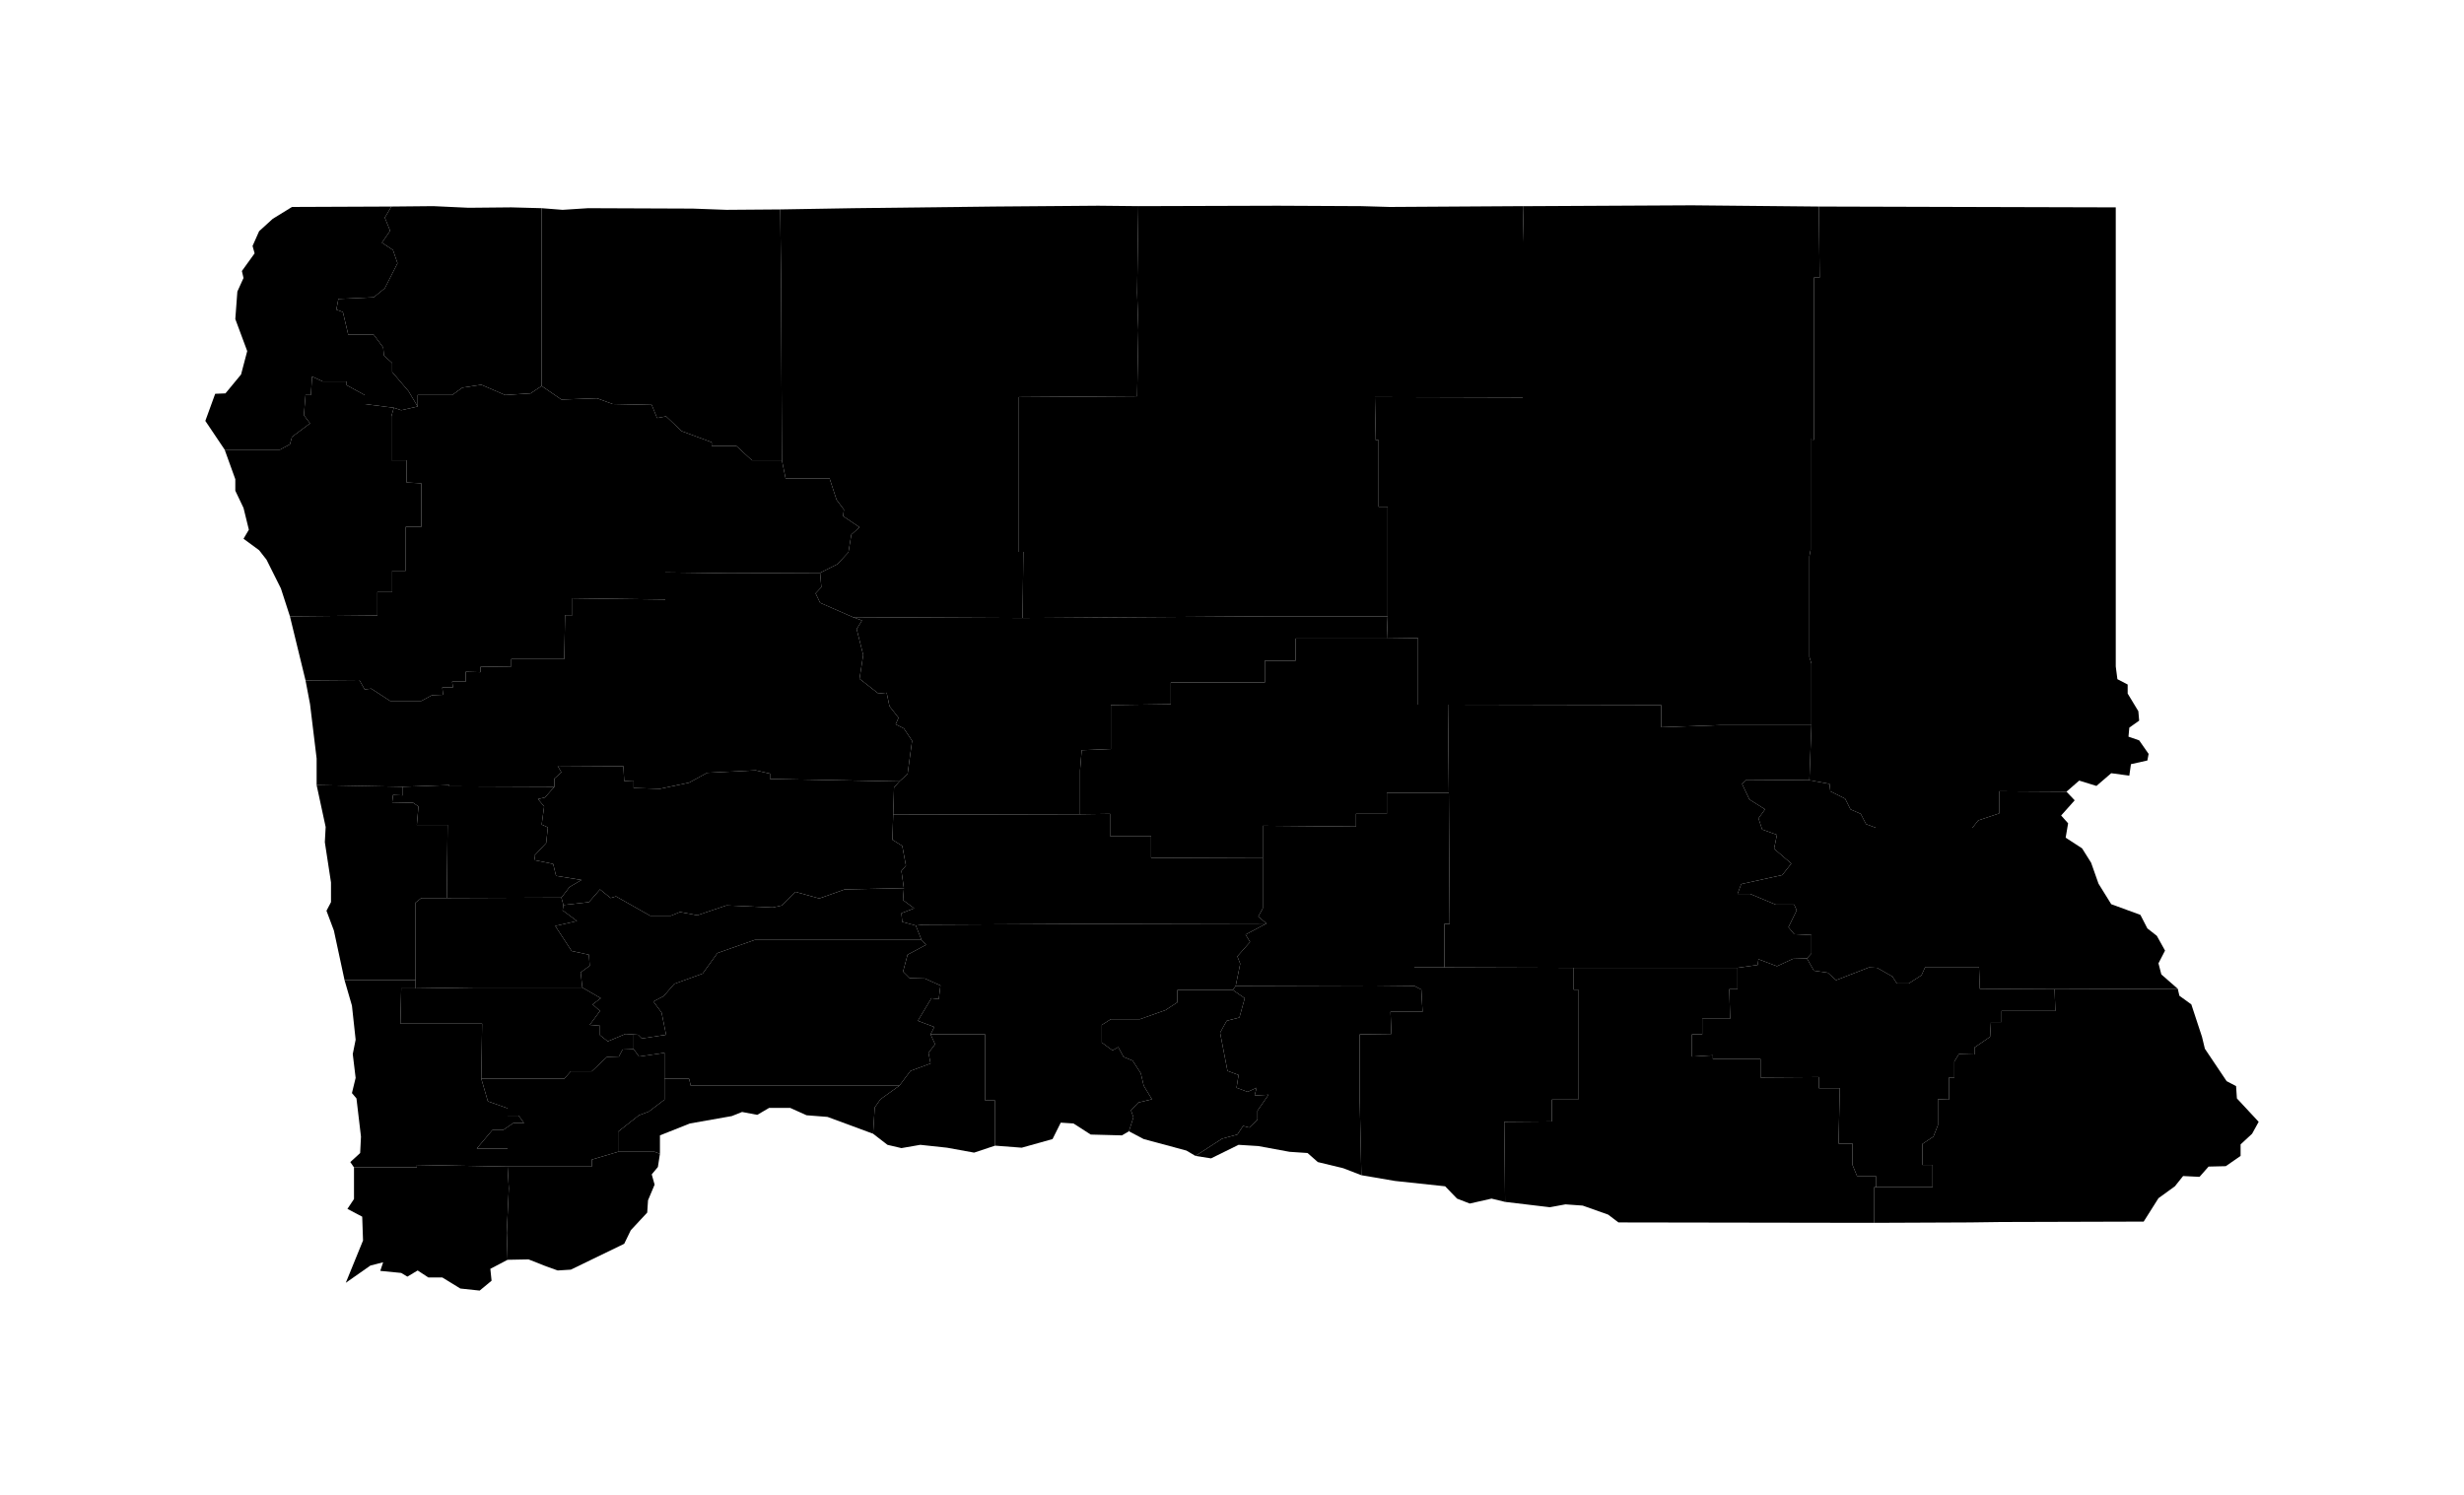
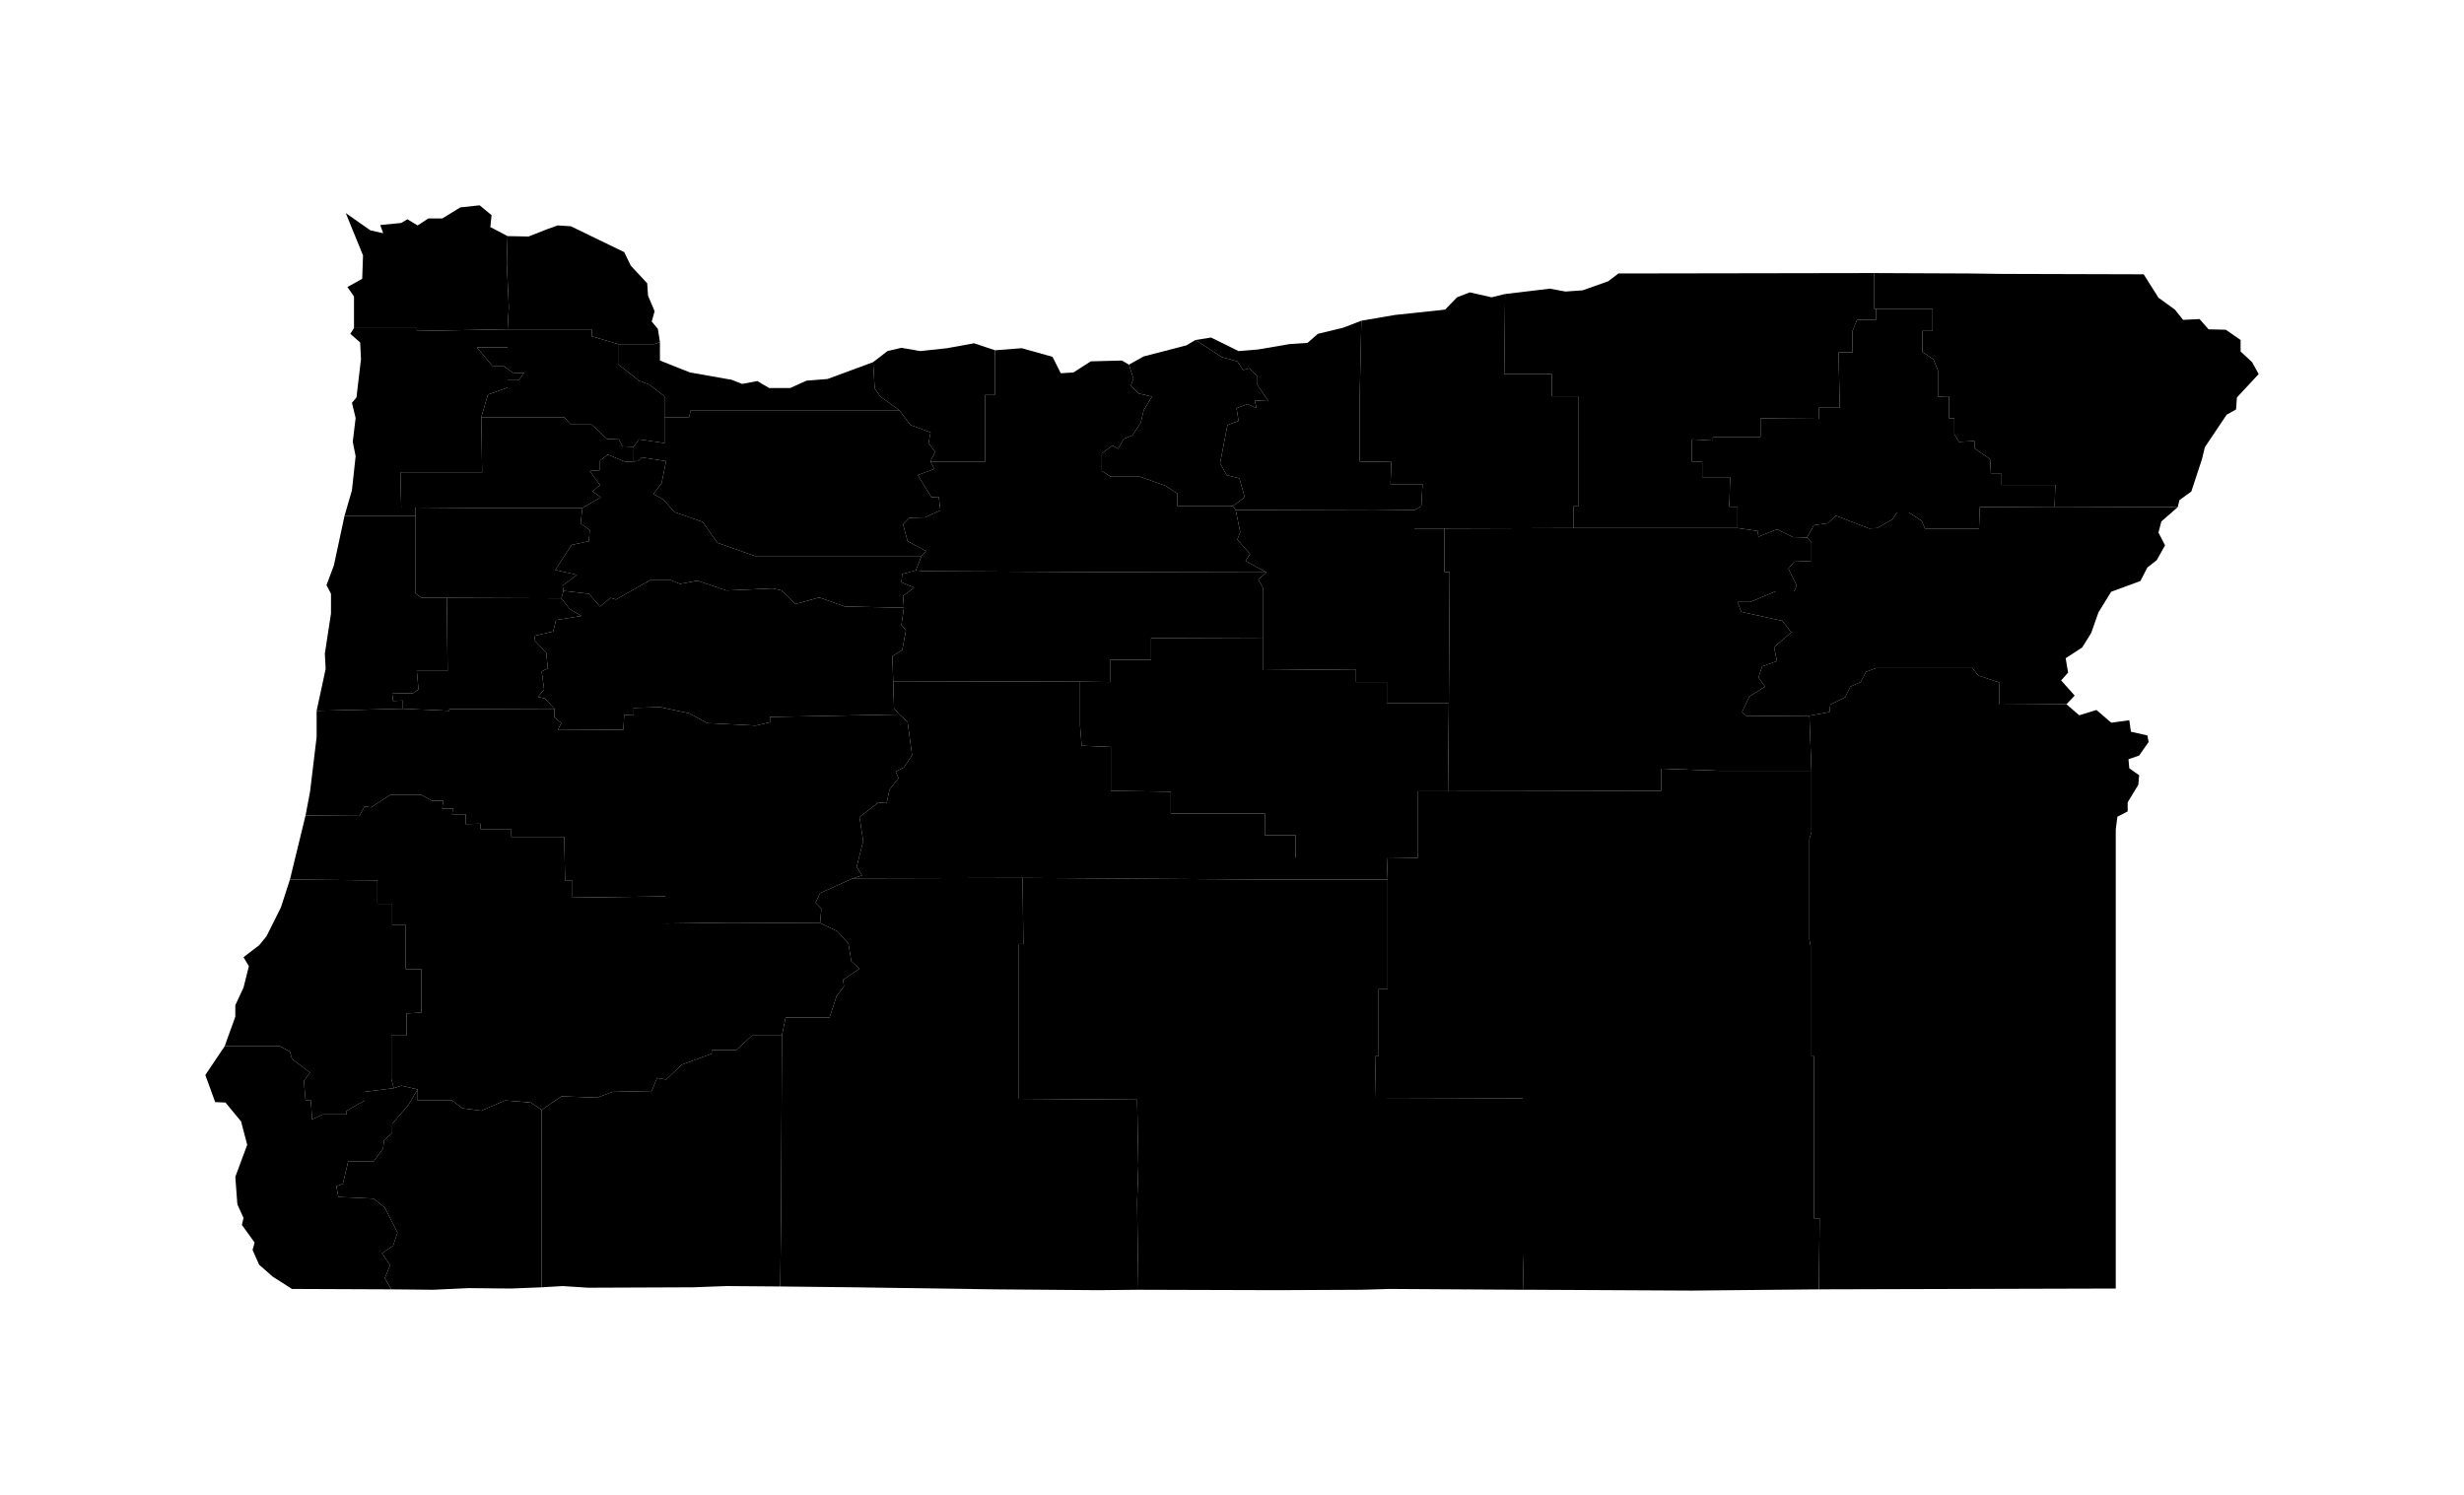
<svg xmlns="http://www.w3.org/2000/svg" viewBox="0 0 600 364" id="wtc-state-map-OR" role="img" aria-label="or county map">
  <g class="wtc-counties">
-     <path class="wtc-county" id="wtc-county-baker" data-county="Baker" d="M440.0,233.4L441.1,232.2L441.1,227.7L436.9,227.5L435.5,225.8L437.5,221.7L436.9,220.3L432.4,220.3L426.2,217.7L423.1,217.7L424.0,215.3L434.0,213.1L436.2,210.3L432.0,206.7L432.7,203.3L429.1,202.0L428.2,199.3L429.8,197.1L426.0,194.7L424.2,190.9L425.3,189.9L440.6,190.0L445.5,190.9L445.7,192.7L449.3,194.5L450.6,197.1L453.1,198.2L454.4,200.7L456.8,201.6L480.3,201.6L481.7,199.8L486.8,198.1L486.8,192.7L503.2,192.8L505.2,194.9L501.9,198.6L503.6,200.5L503.0,204.0L507.0,206.6L509.2,210.1L511.0,215.2L514.1,220.2L521.2,222.8L522.9,226.1L525.2,227.9L527.2,231.5L525.6,234.6L526.3,237.3L530.3,240.8L500.3,240.9L482.1,240.8L481.9,235.5L468.8,235.5L467.9,237.5L464.8,239.5L461.9,239.5L460.8,237.8L457.1,235.7L455.1,235.6L447.1,238.7L445.1,236.9L441.7,236.4L440.0,233.4Z" />
-     <path class="wtc-county" id="wtc-county-benton" data-county="Benton" d="M108.8,218.7L109.0,200.9L101.5,200.9L101.9,196.4L100.6,195.5L95.5,195.4L95.7,193.6L98.1,193.7L98.1,191.6L109.4,191.2L109.4,191.5L135.0,191.6L132.7,194.2L131.0,194.6L132.5,196.4L131.9,200.8L133.4,201.5L133.0,205.3L130.1,208.4L130.3,209.5L134.7,210.4L135.4,213.3L141.6,214.3L138.7,216.0L136.7,218.6L108.8,218.7Z" />
-     <path class="wtc-county" id="wtc-county-clackamas" data-county="Clackamas" d="M154.3,255.5L154.3,252.0L155.4,252.0L156.3,252.9L162.2,252.0L161.1,246.6L159.1,243.9L161.6,242.6L164.2,239.6L171.1,237.1L174.7,232.1L183.8,228.9L224.4,228.9L225.5,230.1L221.0,232.5L219.9,236.6L221.5,238.2L225.2,238.3L229.0,240.0L228.6,243.3L226.8,243.1L223.5,248.6L227.5,250.1L226.6,251.9L227.7,254.3L226.1,256.4L226.6,259.0L221.7,260.8L219.0,264.4L168.2,264.4L167.8,262.7L161.8,262.7L161.8,256.4L155.6,257.3L154.3,255.5Z" />
-     <path class="wtc-county" id="wtc-county-clatsop" data-county="Clatsop" d="M112.1,313.8L107.7,311.1L104.3,311.1L101.7,309.4L99.2,310.9L97.7,310.0L92.6,309.5L93.3,307.4L90.2,308.2L84.2,312.4L88.4,302.1L88.2,296.3L84.6,294.4L86.2,292.0L86.2,284.3L101.5,284.3L101.5,283.7L123.6,284.1L123.9,289.4L123.4,300.2L123.6,306.8L119.4,309.0L119.7,311.9L116.8,314.3L112.1,313.8Z" />
-     <path class="wtc-county" id="wtc-county-columbia" data-county="Columbia" d="M123.6,306.8L123.4,300.2L123.9,289.4L123.6,284.1L144.1,284.1L144.1,282.4L150.5,280.5L159.4,280.5L160.7,281.0L160.2,284.2L158.7,286.0L159.4,288.5L157.8,292.3L157.6,295.3L153.6,299.6L152.0,302.9L139.0,309.2L135.8,309.4L133.0,308.4L128.7,306.7L123.6,306.8Z" />
-     <path class="wtc-county" id="wtc-county-coos" data-county="Coos" d="M70.6,150.1L68.4,143.3L64.9,136.3L63.1,134.0L59.3,131.2L60.6,129.0L59.3,123.7L57.3,119.5L57.3,116.7L54.7,109.5L68.2,109.5L70.6,108.2L71.1,106.4L75.5,103.1L74.0,101.1L74.4,96.2L75.7,96.2L76.0,91.7L78.6,92.9L84.4,92.9L84.4,93.8L88.8,96.2L88.8,98.4L95.9,99.3L95.3,101.4L95.3,112.1L99.0,112.1L99.0,117.5L102.6,117.7L102.6,128.3L98.8,128.3L98.8,139.0L95.5,139.0L95.5,144.2L91.9,144.2L91.9,149.9L70.6,150.1Z" />
-     <path class="wtc-county" id="wtc-county-crook" data-county="Crook" d="M263.0,198.3L263.0,187.6L263.4,182.7L270.5,182.4L270.5,171.7L285.1,171.5L285.1,166.2L308.0,166.2L308.0,160.9L315.5,160.9L315.5,155.5L337.7,155.5L345.3,155.4L345.3,171.6L352.6,171.6L352.8,193.1L337.7,193.1L337.7,198.2L330.2,198.2L330.2,201.3L307.5,201.1L307.5,209.0L280.3,208.9L280.3,203.6L270.3,203.6L270.3,198.2L263.0,198.3Z" />
-     <path class="wtc-county" id="wtc-county-curry" data-county="Curry" d="M54.7,109.5L50.0,102.5L52.4,95.9L54.9,95.8L58.7,91.2L60.2,85.5L57.3,77.7L57.8,71.0L59.3,67.7L58.9,66.0L62.0,61.7L61.5,59.9L63.1,56.3L66.4,53.3L71.1,50.4L95.3,50.3L93.7,53.0L95.0,56.2L93.0,59.1L95.7,60.9L96.8,64.1L93.7,70.2L91.0,72.4L82.4,72.8L81.9,75.4L83.5,76.0L84.8,81.5L91.0,81.5L93.3,84.6L93.5,86.6L95.5,88.4L95.5,90.6L99.5,95.3L101.7,99.0L97.7,99.9L95.9,99.3L88.8,98.4L88.8,96.2L84.4,93.8L84.4,92.9L78.6,92.9L76.0,91.7L75.7,96.2L74.4,96.2L74.0,101.1L75.5,103.1L71.1,106.4L70.6,108.2L68.2,109.5L54.7,109.5Z" />
-     <path class="wtc-county" id="wtc-county-deschutes" data-county="Deschutes" d="M219.0,190.3L221.0,188.5L222.1,180.4L220.1,177.4L218.1,176.4L218.8,174.8L216.6,172.0L215.9,168.7L213.9,168.9L209.3,165.3L210.2,159.5L208.6,153.2L209.9,151.1L207.7,150.3L249.0,150.5L308.2,150.1L337.9,150.1L337.7,155.5L315.5,155.5L315.5,160.9L308.0,160.9L308.0,166.2L285.1,166.2L285.1,171.5L270.5,171.7L270.5,182.4L263.4,182.7L263.0,187.6L263.0,198.3L217.5,198.4L217.7,191.8L219.0,190.3Z" />
-     <path class="wtc-county" id="wtc-county-douglas" data-county="Douglas" d="M74.4,165.7L70.6,150.1L91.9,149.9L91.9,144.2L95.5,144.2L95.5,139.0L98.8,139.0L98.8,128.3L102.6,128.3L102.6,117.7L99.0,117.5L99.0,112.1L95.3,112.1L95.3,101.4L95.9,99.3L97.7,99.9L101.7,99.0L101.7,96.2L110.1,96.2L112.6,94.4L117.2,93.7L123.0,96.2L129.2,95.8L131.9,94.0L136.7,97.3L145.4,97.0L149.2,98.4L158.7,98.6L160.0,101.8L162.2,101.4L166.0,105.0L173.3,107.7L173.3,108.6L179.3,108.6L183.1,112.1L190.4,112.1L191.3,116.5L202.0,116.5L203.7,121.7L205.5,124.1L205.3,125.7L209.3,128.4L207.3,130.2L206.6,134.5L203.9,137.4L199.7,139.5L177.6,139.6L162.0,139.4L162.0,146.0L139.4,145.7L139.4,149.8L137.6,149.8L137.4,160.5L124.5,160.5L124.5,162.3L117.0,162.4L117.0,163.7L113.4,163.6L113.4,166.0L110.1,166.0L110.3,167.4L107.7,167.4L107.9,169.2L105.2,169.3L102.6,170.7L95.0,170.7L90.4,167.7L88.8,167.9L87.5,165.6L74.4,165.7Z" />
-     <path class="wtc-county" id="wtc-county-gilliam" data-county="Gilliam" d="M291.1,281.5L297.6,277.3L301.3,276.3L302.7,274.2L304.2,274.6L306.2,272.7L306.2,270.5L308.9,266.6L305.5,266.8L306.0,264.9L303.8,265.9L301.1,264.9L301.6,261.8L298.9,260.8L297.1,251.5L298.7,248.6L301.8,247.8L303.1,243.1L300.2,241.1L300.9,240.1L334.6,240.0L344.4,240.1L346.1,241.0L346.4,246.4L338.6,246.4L338.8,251.8L331.1,251.9L331.1,267.9L331.5,286.2L327.1,284.5L320.9,283.0L318.4,280.8L314.0,280.5L306.4,279.1L301.6,278.8L294.9,282.1L291.1,281.5Z" />
-     <path class="wtc-county" id="wtc-county-grant" data-county="Grant" d="M351.7,235.6L351.7,225.0L353.0,225.0L352.8,193.1L352.6,171.6L404.5,171.7L404.5,177.1L418.7,176.6L441.1,176.6L440.6,190.0L425.3,189.9L424.2,190.9L426.0,194.7L429.8,197.1L428.2,199.3L429.1,202.0L432.7,203.3L432.0,206.7L436.2,210.3L434.0,213.1L424.0,215.3L423.1,217.7L426.2,217.7L432.4,220.3L436.9,220.3L437.5,221.7L435.5,225.8L436.9,227.5L441.1,227.7L441.1,232.2L440.0,233.4L436.6,233.5L432.7,235.3L428.2,233.6L428.0,235.0L423.1,235.7L383.2,235.7L351.7,235.6Z" />
-     <path class="wtc-county" id="wtc-county-harney" data-county="Harney" d="M337.9,150.1L337.9,123.4L335.7,123.4L335.7,107.2L335.0,107.2L334.8,96.7L370.8,96.8L370.8,59.0L371.0,50.2L373.2,50.2L412.0,50.0L442.9,50.3L443.1,67.6L441.7,67.6L441.7,107.1L440.9,107.0L440.9,133.9L440.6,135.5L440.6,160.0L441.1,161.6L441.1,176.6L418.7,176.6L404.5,177.1L404.5,171.7L352.6,171.6L345.3,171.6L345.3,155.4L337.7,155.5L337.9,150.1Z" />
-     <path class="wtc-county" id="wtc-county-hood-river" data-county="Hood River" d="M212.6,276.1L213.0,269.7L214.4,267.7L219.0,264.4L221.7,260.8L226.6,259.0L226.1,256.4L227.7,254.3L226.6,251.9L239.9,251.9L239.9,268.0L242.3,268.0L242.3,279.0L237.2,280.7L230.6,279.5L224.1,278.8L219.5,279.6L216.1,278.8L212.6,276.1Z" />
-     <path class="wtc-county" id="wtc-county-jackson" data-county="Jackson" d="M131.9,50.7L137.0,51.1L143.2,50.7L168.7,50.8L176.9,51.1L190.0,51.0L190.2,68.4L190.4,112.1L183.1,112.1L179.3,108.6L173.3,108.6L173.3,107.7L166.0,105.0L162.2,101.4L160.0,101.8L158.7,98.6L149.2,98.4L145.4,97.0L136.7,97.3L131.9,94.0L131.9,50.7Z" />
-     <path class="wtc-county" id="wtc-county-jefferson" data-county="Jefferson" d="M220.1,216.3L219.5,212.1L220.6,210.8L219.7,206.0L217.3,204.5L217.5,198.4L263.0,198.3L270.3,198.2L270.3,203.6L280.3,203.6L280.3,208.9L307.5,209.0L307.5,221.2L306.4,223.2L308.4,224.9L264.1,225.0L224.8,225.2L223.0,225.4L219.7,224.5L219.5,222.4L222.6,221.2L219.9,219.2L220.1,216.3Z" />
-     <path class="wtc-county" id="wtc-county-josephine" data-county="Josephine" d="M101.7,99.0L99.5,95.3L95.5,90.6L95.5,88.4L93.5,86.6L93.3,84.6L91.0,81.5L84.8,81.5L83.5,76.0L81.9,75.4L82.4,72.8L91.0,72.4L93.7,70.2L96.8,64.1L95.7,60.9L93.0,59.1L95.0,56.2L93.7,53.0L95.3,50.3L105.5,50.2L114.1,50.6L124.5,50.5L131.9,50.7L131.9,94.0L129.2,95.8L123.0,96.2L117.2,93.7L112.6,94.4L110.1,96.2L101.7,96.2L101.7,99.0Z" />
-     <path class="wtc-county" id="wtc-county-klamath" data-county="Klamath" d="M190.4,112.1L190.2,68.4L190.0,51.0L207.9,50.7L242.1,50.3L267.4,50.1L277.2,50.2L276.9,71.3L277.2,80.4L276.9,96.5L248.1,96.7L248.1,134.4L249.2,134.4L249.0,150.5L207.7,150.3L199.7,146.8L198.6,144.5L200.0,143.0L199.7,139.5L203.9,137.4L206.6,134.5L207.3,130.2L209.3,128.4L205.3,125.7L205.5,124.1L203.7,121.7L202.0,116.5L191.3,116.5L190.4,112.1Z" />
-     <path class="wtc-county" id="wtc-county-lake" data-county="Lake" d="M249.0,150.5L249.2,134.4L248.1,134.4L248.1,96.7L276.9,96.5L277.2,80.4L276.9,71.3L277.2,50.2L311.1,50.1L331.5,50.2L338.4,50.4L371.0,50.2L370.8,59.0L370.8,96.8L334.8,96.7L335.0,107.2L335.7,107.2L335.7,123.4L337.9,123.4L337.9,150.1L308.2,150.1L249.0,150.5Z" />
-     <path class="wtc-county" id="wtc-county-lane" data-county="Lane" d="M77.1,191.2L77.1,184.7L75.5,171.5L74.4,165.7L87.5,165.6L88.8,167.9L90.4,167.7L95.0,170.7L102.6,170.7L105.2,169.3L107.9,169.2L107.7,167.4L110.3,167.4L110.1,166.0L113.4,166.0L113.4,163.6L117.0,163.7L117.0,162.4L124.5,162.3L124.5,160.5L137.4,160.5L137.6,149.8L139.4,149.8L139.4,145.7L162.0,146.0L162.0,139.4L177.6,139.6L199.7,139.5L200.0,143.0L198.6,144.5L199.7,146.8L207.7,150.3L209.9,151.1L208.6,153.2L210.2,159.5L209.3,165.3L213.9,168.9L215.9,168.7L216.6,172.0L218.8,174.8L218.1,176.4L220.1,177.4L222.1,180.4L221.0,188.5L219.0,190.3L187.5,189.7L187.5,188.4L184.0,187.6L172.2,188.2L167.8,190.6L160.7,192.1L154.3,191.9L154.3,190.1L152.0,190.2L151.8,186.6L135.8,186.5L136.7,188.1L135.0,189.6L135.0,191.6L109.4,191.5L109.4,191.2L98.1,191.6L77.1,191.2Z" />
-     <path class="wtc-county" id="wtc-county-lincoln" data-county="Lincoln" d="M83.9,238.7L81.3,226.6L79.5,221.8L80.6,219.7L80.6,214.9L79.1,205.1L79.3,201.4L77.1,191.2L98.1,191.6L98.1,193.7L95.7,193.6L95.5,195.4L100.6,195.5L101.9,196.4L101.5,200.9L109.0,200.9L108.8,218.7L102.6,218.7L101.2,219.8L101.2,238.7L83.9,238.7Z" />
-     <path class="wtc-county" id="wtc-county-linn" data-county="Linn" d="M136.7,218.6L138.7,216.0L141.6,214.3L135.4,213.3L134.7,210.4L130.3,209.5L130.1,208.4L133.0,205.3L133.4,201.5L131.9,200.8L132.5,196.4L131.0,194.6L132.7,194.2L135.0,191.6L135.0,189.6L136.7,188.1L135.8,186.5L151.8,186.6L152.0,190.2L154.3,190.1L154.3,191.9L160.7,192.1L167.8,190.6L172.2,188.2L184.0,187.6L187.5,188.4L187.5,189.7L219.0,190.3L217.7,191.8L217.5,198.4L217.3,204.5L219.7,206.0L220.6,210.8L219.5,212.1L220.1,216.3L205.7,216.6L199.5,218.8L193.7,217.2L190.4,220.5L188.2,221.0L176.9,220.5L169.8,222.9L165.6,222.1L163.4,223.0L158.3,223.0L150.0,218.3L148.7,218.7L146.1,216.6L143.4,219.7L137.2,220.4L136.7,218.6Z" />
-     <path class="wtc-county" id="wtc-county-malheur" data-county="Malheur" d="M440.6,190.0L441.1,176.6L441.1,161.6L440.6,160.0L440.6,135.5L440.9,133.9L440.9,107.0L441.7,107.1L441.7,67.6L443.1,67.6L442.9,50.3L478.3,50.4L515.2,50.5L515.2,154.4L515.2,162.3L515.6,165.4L518.1,166.7L518.1,168.9L520.7,173.2L520.9,175.5L518.5,177.2L518.3,179.4L520.9,180.3L523.2,183.6L522.9,185.2L518.9,186.1L518.5,188.9L514.1,188.3L510.5,191.4L506.3,190.1L503.2,192.8L486.8,192.7L486.8,198.1L481.7,199.8L480.3,201.6L456.8,201.6L454.4,200.7L453.1,198.2L450.6,197.1L449.3,194.5L445.7,192.7L445.5,190.9L440.6,190.0Z" />
-     <path class="wtc-county" id="wtc-county-marion" data-county="Marion" d="M141.8,240.5L141.4,236.8L143.6,235.2L143.4,232.5L139.2,231.6L135.2,225.5L140.5,224.3L137.0,221.7L137.2,220.4L143.4,219.7L146.1,216.6L148.7,218.7L150.0,218.3L158.3,223.0L163.4,223.0L165.6,222.1L169.8,222.9L176.9,220.5L188.2,221.0L190.4,220.5L193.7,217.2L199.5,218.8L205.7,216.6L220.1,216.3L219.9,219.2L222.6,221.2L219.5,222.4L219.7,224.5L223.0,225.4L224.4,228.9L183.8,228.9L174.7,232.1L171.1,237.1L164.2,239.6L161.6,242.6L159.1,243.9L161.1,246.6L162.2,252.0L156.3,252.9L155.4,252.0L152.3,251.8L148.0,253.6L146.1,252.1L146.1,249.8L143.6,249.6L146.1,246.2L144.3,244.6L146.3,243.1L141.8,240.5Z" />
-     <path class="wtc-county" id="wtc-county-morrow" data-county="Morrow" d="M331.5,286.2L331.1,267.9L331.1,251.9L338.8,251.8L338.6,246.4L346.4,246.4L346.1,241.0L344.4,240.1L344.4,235.6L351.7,235.6L383.2,235.7L383.2,241.0L384.3,241.0L384.3,267.8L377.9,267.8L377.9,273.1L366.3,273.2L366.5,292.7L363.2,291.9L357.9,293.1L354.8,291.9L351.9,288.9L339.7,287.6L331.5,286.2Z" />
-     <path class="wtc-county" id="wtc-county-multnomah" data-county="Multnomah" d="M150.5,280.5L150.5,275.6L155.6,271.6L158.0,270.7L161.8,267.8L161.8,262.7L167.8,262.7L168.2,264.4L219.0,264.4L214.4,267.7L213.0,269.7L212.6,276.1L201.5,272.0L196.4,271.6L192.4,269.8L187.3,269.8L184.4,271.5L180.7,270.8L178.2,271.8L168.0,273.6L160.7,276.5L160.7,281.0L159.4,280.5L150.5,280.5Z" />
-     <path class="wtc-county" id="wtc-county-polk" data-county="Polk" d="M101.2,238.7L101.2,219.8L102.6,218.7L108.8,218.7L136.7,218.6L137.2,220.4L137.0,221.7L140.5,224.3L135.2,225.5L139.2,231.6L143.4,232.5L143.6,235.2L141.4,236.8L141.8,240.5L115.4,240.5L101.2,240.7L101.2,238.7Z" />
-     <path class="wtc-county" id="wtc-county-sherman" data-county="Sherman" d="M274.9,275.5L276.0,272.1L275.4,270.4L277.2,268.5L280.5,267.7L278.5,264.4L277.8,261.4L275.8,258.3L273.6,257.4L272.3,255.0L270.9,255.8L268.3,253.9L268.3,249.6L270.5,248.2L277.6,248.2L283.8,246.0L286.7,244.1L286.7,241.1L300.2,241.1L303.1,243.1L301.8,247.8L298.7,248.6L297.1,251.5L298.9,260.8L301.6,261.8L301.1,264.9L303.8,265.9L306.0,264.9L305.5,266.8L308.9,266.6L306.2,270.5L306.2,272.7L304.2,274.6L302.7,274.2L301.3,276.3L297.6,277.3L291.1,281.5L288.9,280.2L278.5,277.4L274.9,275.5Z" />
-     <path class="wtc-county" id="wtc-county-tillamook" data-county="Tillamook" d="M86.2,284.3L85.3,283.0L87.7,280.8L87.9,276.8L86.8,267.5L85.7,266.2L86.6,262.5L85.9,256.7L86.6,253.2L85.7,244.9L83.9,238.7L101.2,238.7L101.2,240.7L97.7,240.7L97.5,249.3L117.4,249.3L117.2,262.7L118.8,268.2L123.6,269.9L123.6,271.7L126.3,271.7L127.6,273.5L125.0,273.5L122.5,275.2L119.9,275.2L116.1,279.7L123.6,279.7L123.6,284.1L101.5,283.7L101.5,284.3L86.2,284.3Z" />
-     <path class="wtc-county" id="wtc-county-umatilla" data-county="Umatilla" d="M366.5,292.7L366.3,273.2L377.9,273.1L377.9,267.8L384.3,267.8L384.3,241.0L383.2,241.0L383.2,235.7L423.1,235.7L423.1,240.9L421.1,240.9L421.3,248.1L414.5,248.1L414.5,251.9L412.0,251.9L412.0,257.3L417.1,257.0L417.1,257.9L428.7,257.9L428.7,262.4L442.9,262.3L442.9,265.0L448.0,265.0L447.7,278.5L451.1,278.5L451.1,283.7L452.2,286.4L456.8,286.4L456.8,289.1L456.4,289.1L456.4,297.8L455.3,297.8L394.1,297.7L391.6,295.8L385.4,293.6L381.2,293.3L377.4,294.0L366.5,292.7Z" />
-     <path class="wtc-county" id="wtc-county-union" data-county="Union" d="M456.8,289.1L456.8,286.4L452.2,286.4L451.1,283.7L451.1,278.5L447.7,278.5L448.0,265.0L442.9,265.0L442.9,262.3L428.7,262.4L428.7,257.9L417.1,257.9L417.1,257.0L412.0,257.3L412.0,251.9L414.5,251.9L414.5,248.1L421.3,248.1L421.1,240.9L423.1,240.9L423.1,235.7L428.0,235.0L428.2,233.6L432.7,235.3L436.6,233.5L440.0,233.4L441.7,236.4L445.1,236.9L447.1,238.7L455.1,235.6L457.1,235.7L460.8,237.8L461.9,239.5L464.8,239.5L467.9,237.5L468.8,235.5L481.9,235.5L482.1,240.8L500.3,240.9L500.5,246.2L487.4,246.2L487.4,248.9L484.8,248.9L484.6,252.5L480.8,255.1L480.8,256.8L477.0,256.7L475.9,258.5L475.9,262.4L474.6,262.4L474.6,267.8L471.9,267.7L471.9,274.0L470.8,276.8L468.1,278.6L468.1,283.7L470.6,283.7L470.6,289.1L456.8,289.1Z" />
-     <path class="wtc-county" id="wtc-county-wallowa" data-county="Wallowa" d="M456.4,297.8L456.4,289.1L456.8,289.1L470.6,289.1L470.6,283.7L468.1,283.7L468.1,278.6L470.8,276.8L471.9,274.0L471.9,267.7L474.6,267.8L474.6,262.4L475.9,262.4L475.9,258.5L477.0,256.7L480.8,256.8L480.8,255.1L484.6,252.5L484.8,248.9L487.4,248.9L487.4,246.2L500.5,246.2L500.3,240.9L530.3,240.8L530.7,242.5L533.6,244.6L536.2,252.5L536.9,255.4L542.2,263.3L544.5,264.5L544.7,267.5L550.0,273.2L548.4,276.1L545.6,278.7L545.6,281.5L542.0,284.0L537.8,284.1L535.6,286.6L531.6,286.4L529.6,288.9L525.6,291.8L522.0,297.5L487.2,297.6L479.7,297.7L456.4,297.8Z" />
-     <path class="wtc-county" id="wtc-county-wasco" data-county="Wasco" d="M226.6,251.9L227.5,250.1L223.5,248.6L226.8,243.1L228.6,243.3L229.0,240.0L225.2,238.3L221.5,238.2L219.9,236.6L221.0,232.5L225.5,230.1L224.4,228.9L223.0,225.4L224.8,225.2L264.1,225.0L308.4,224.9L303.3,227.6L304.4,229.4L301.3,232.9L302.0,234.7L300.9,240.1L300.2,241.1L286.7,241.1L286.7,244.1L283.8,246.0L277.6,248.2L270.5,248.2L268.3,249.6L268.3,253.9L270.9,255.8L272.3,255.0L273.6,257.4L275.8,258.3L277.8,261.4L278.5,264.4L280.5,267.7L277.2,268.5L275.4,270.4L276.0,272.1L274.9,275.5L273.2,276.5L265.6,276.3L261.4,273.6L258.3,273.4L256.3,277.4L248.8,279.5L242.3,279.0L242.3,268.0L239.9,268.0L239.9,251.9L226.6,251.9Z" />
-     <path class="wtc-county" id="wtc-county-washington" data-county="Washington" d="M123.6,284.1L123.6,279.7L116.1,279.7L119.9,275.2L122.5,275.2L125.0,273.5L127.6,273.5L126.3,271.7L123.6,271.7L123.6,269.9L118.8,268.2L117.2,262.7L137.4,262.7L139.0,260.9L144.1,260.9L147.8,257.4L150.7,257.3L151.6,255.6L154.3,255.5L155.6,257.3L161.8,256.4L161.8,262.7L161.8,267.8L158.0,270.7L155.6,271.6L150.5,275.6L150.5,280.5L144.1,282.4L144.1,284.1L123.6,284.1Z" />
-     <path class="wtc-county" id="wtc-county-wheeler" data-county="Wheeler" d="M300.9,240.1L302.0,234.7L301.3,232.9L304.4,229.4L303.3,227.6L308.4,224.9L306.4,223.2L307.5,221.2L307.5,209.0L307.5,201.1L330.2,201.3L330.2,198.2L337.7,198.2L337.7,193.1L352.8,193.1L353.0,225.0L351.7,225.0L351.7,235.6L344.4,235.6L344.4,240.1L334.6,240.0L300.9,240.1Z" />
-     <path class="wtc-county" id="wtc-county-yamhill" data-county="Yamhill" d="M117.2,262.7L117.4,249.3L97.5,249.3L97.7,240.7L101.2,240.7L115.4,240.5L141.8,240.5L146.3,243.1L144.3,244.6L146.1,246.2L143.6,249.6L146.1,249.8L146.1,252.1L148.0,253.6L152.3,251.8L155.4,252.0L154.3,252.0L154.3,255.5L151.6,255.6L150.7,257.3L147.8,257.4L144.1,260.9L139.0,260.9L137.4,262.7L117.2,262.7Z" />
+     <path class="wtc-county" id="wtc-county-baker" data-county="Baker" d="M440.0,130.9L441.1,132.1L441.1,136.6L436.9,136.8L435.5,138.5L437.5,142.6L436.9,144.0L432.4,144.0L426.2,146.6L423.1,146.6L424.0,149.0L434.0,151.2L436.2,154.0L432.0,157.6L432.7,161.0L429.1,162.3L428.2,165.0L429.8,167.2L426.0,169.6L424.2,173.4L425.3,174.4L440.6,174.3L445.5,173.4L445.7,171.6L449.3,169.8L450.6,167.2L453.1,166.1L454.4,163.6L456.8,162.7L480.3,162.7L481.7,164.5L486.8,166.2L486.8,171.6L503.2,171.5L505.2,169.4L501.9,165.7L503.6,163.8L503.0,160.3L507.0,157.7L509.2,154.2L511.0,149.1L514.1,144.1L521.2,141.5L522.9,138.2L525.2,136.4L527.2,132.8L525.6,129.7L526.3,127.0L530.3,123.5L500.3,123.4L482.1,123.5L481.9,128.8L468.8,128.8L467.9,126.8L464.8,124.8L461.9,124.8L460.8,126.5L457.1,128.6L455.1,128.7L447.1,125.6L445.1,127.4L441.7,127.9L440.0,130.9Z" />
+     <path class="wtc-county" id="wtc-county-benton" data-county="Benton" d="M108.8,145.6L109.0,163.4L101.5,163.4L101.9,167.9L100.6,168.8L95.5,168.9L95.7,170.7L98.1,170.6L98.1,172.6L109.4,173.1L109.4,172.7L135.0,172.6L132.7,170.1L131.0,169.7L132.5,167.9L131.9,163.5L133.4,162.8L133.0,158.9L130.1,155.9L130.3,154.8L134.7,153.8L135.4,151.0L141.6,150.0L138.7,148.3L136.7,145.7L108.8,145.6Z" />
+     <path class="wtc-county" id="wtc-county-clackamas" data-county="Clackamas" d="M154.3,108.8L154.3,112.3L155.4,112.3L156.3,111.4L162.2,112.3L161.1,117.7L159.1,120.3L161.6,121.7L164.2,124.7L171.1,127.1L174.7,132.2L183.8,135.4L224.4,135.4L225.5,134.2L221.0,131.8L219.9,127.7L221.5,126.1L225.2,126.0L229.0,124.3L228.6,121.0L226.8,121.1L223.5,115.7L227.5,114.2L226.6,112.4L227.7,110.0L226.1,107.9L226.6,105.3L221.7,103.5L219.0,99.9L168.2,99.9L167.8,101.6L161.8,101.6L161.8,107.9L155.6,107.0L154.3,108.8Z" />
+     <path class="wtc-county" id="wtc-county-clatsop" data-county="Clatsop" d="M112.1,50.5L107.7,53.2L104.3,53.2L101.7,54.9L99.2,53.4L97.7,54.3L92.6,54.8L93.3,56.8L90.2,56.1L84.2,51.9L88.4,62.2L88.2,67.9L84.6,69.9L86.2,72.2L86.2,79.9L101.5,79.9L101.5,80.6L123.6,80.2L123.9,74.8L123.4,64.1L123.6,57.5L119.4,55.3L119.7,52.4L116.8,50.0L112.1,50.5Z" />
+     <path class="wtc-county" id="wtc-county-columbia" data-county="Columbia" d="M123.6,57.5L123.4,64.1L123.9,74.8L123.6,80.2L144.1,80.2L144.1,81.9L150.5,83.8L159.4,83.8L160.7,83.3L160.2,80.1L158.7,78.3L159.4,75.8L157.8,72.0L157.6,69.0L153.6,64.7L152.0,61.4L139.0,55.1L135.8,54.9L133.0,55.9L128.7,57.6L123.6,57.5Z" />
+     <path class="wtc-county" id="wtc-county-coos" data-county="Coos" d="M70.6,214.2L68.4,221.0L64.9,228.0L63.1,230.2L59.3,233.1L60.6,235.3L59.3,240.5L57.3,244.8L57.3,247.6L54.7,254.8L68.2,254.8L70.6,256.1L71.1,257.9L75.5,261.2L74.0,263.2L74.4,268.0L75.7,268.0L76.0,272.6L78.6,271.4L84.4,271.4L84.4,270.5L88.8,268.0L88.8,265.9L95.9,265.0L95.3,262.8L95.3,252.2L99.0,252.2L99.0,246.8L102.6,246.6L102.6,236.0L98.8,236.0L98.8,225.3L95.5,225.3L95.5,220.1L91.9,220.1L91.9,214.4L70.6,214.2Z" />
+     <path class="wtc-county" id="wtc-county-crook" data-county="Crook" d="M263.0,166.0L263.0,176.7L263.4,181.6L270.5,181.9L270.5,192.6L285.1,192.8L285.1,198.1L308.0,198.1L308.0,203.4L315.5,203.4L315.5,208.8L337.7,208.8L345.3,208.9L345.3,192.7L352.6,192.7L352.8,171.2L337.7,171.2L337.7,166.1L330.2,166.1L330.2,163.0L307.5,163.2L307.5,155.3L280.3,155.4L280.3,160.7L270.3,160.7L270.3,166.1L263.0,166.0Z" />
+     <path class="wtc-county" id="wtc-county-curry" data-county="Curry" d="M54.7,254.8L50.0,261.8L52.4,268.4L54.9,268.5L58.7,273.1L60.2,278.8L57.3,286.6L57.8,293.3L59.3,296.6L58.9,298.3L62.0,302.6L61.5,304.4L63.1,308.0L66.4,310.9L71.1,313.9L95.3,314.0L93.7,311.3L95.0,308.1L93.0,305.2L95.7,303.4L96.8,300.2L93.7,294.1L91.0,291.9L82.4,291.5L81.9,288.9L83.5,288.3L84.8,282.8L91.0,282.8L93.3,279.7L93.5,277.7L95.5,275.9L95.5,273.7L99.5,269.0L101.7,265.3L97.7,264.4L95.9,265.0L88.8,265.9L88.8,268.0L84.4,270.5L84.4,271.4L78.6,271.4L76.0,272.6L75.7,268.0L74.4,268.0L74.0,263.2L75.5,261.2L71.1,257.9L70.6,256.1L68.2,254.8L54.7,254.8Z" />
+     <path class="wtc-county" id="wtc-county-deschutes" data-county="Deschutes" d="M219.0,174.0L221.0,175.8L222.1,183.9L220.1,186.9L218.1,187.9L218.8,189.5L216.6,192.3L215.9,195.6L213.9,195.4L209.3,199.0L210.2,204.8L208.6,211.1L209.9,213.2L207.7,213.9L249.0,213.8L308.2,214.2L337.9,214.2L337.7,208.8L315.5,208.8L315.5,203.4L308.0,203.4L308.0,198.1L285.1,198.1L285.1,192.8L270.5,192.6L270.5,181.9L263.4,181.6L263.0,176.7L263.0,166.0L217.5,165.9L217.7,172.5L219.0,174.0Z" />
+     <path class="wtc-county" id="wtc-county-douglas" data-county="Douglas" d="M74.4,198.6L70.6,214.2L91.9,214.4L91.9,220.1L95.5,220.1L95.5,225.3L98.8,225.3L98.8,236.0L102.6,236.0L102.6,246.6L99.0,246.8L99.0,252.2L95.3,252.2L95.3,262.8L95.9,265.0L97.7,264.4L101.7,265.3L101.7,268.0L110.1,268.0L112.6,269.9L117.2,270.5L123.0,268.0L129.2,268.5L131.9,270.3L136.7,267.0L145.4,267.3L149.2,265.9L158.7,265.7L160.0,262.5L162.2,262.9L166.0,259.3L173.3,256.6L173.3,255.7L179.3,255.7L183.1,252.2L190.4,252.2L191.3,247.8L202.0,247.8L203.7,242.6L205.5,240.2L205.3,238.6L209.3,235.9L207.3,234.1L206.6,229.8L203.9,226.8L199.7,224.8L177.6,224.7L162.0,224.9L162.0,218.3L139.4,218.6L139.4,214.5L137.6,214.5L137.4,203.8L124.5,203.8L124.5,201.9L117.0,201.9L117.0,200.6L113.4,200.7L113.4,198.3L110.1,198.3L110.3,196.9L107.7,196.9L107.9,195.0L105.2,195.0L102.6,193.6L95.0,193.6L90.4,196.6L88.8,196.4L87.5,198.7L74.4,198.6Z" />
+     <path class="wtc-county" id="wtc-county-gilliam" data-county="Gilliam" d="M291.1,82.8L297.6,87.0L301.3,88.0L302.7,90.1L304.2,89.7L306.2,91.6L306.2,93.8L308.9,97.7L305.5,97.5L306.0,99.4L303.8,98.4L301.1,99.4L301.6,102.5L298.9,103.5L297.1,112.8L298.7,115.7L301.8,116.5L303.1,121.1L300.2,123.2L300.9,124.2L334.6,124.3L344.4,124.2L346.1,123.3L346.4,117.9L338.6,117.9L338.8,112.5L331.1,112.4L331.1,96.4L331.5,78.1L327.1,79.8L320.9,81.3L318.4,83.5L314.0,83.8L306.4,85.1L301.6,85.5L294.9,82.2L291.1,82.8Z" />
+     <path class="wtc-county" id="wtc-county-grant" data-county="Grant" d="M351.7,128.7L351.7,139.3L353.0,139.3L352.8,171.2L352.6,192.7L404.5,192.6L404.5,187.2L418.7,187.7L441.1,187.7L440.6,174.3L425.3,174.4L424.2,173.4L426.0,169.6L429.8,167.2L428.2,165.0L429.1,162.3L432.7,161.0L432.0,157.6L436.2,154.0L434.0,151.2L424.0,149.0L423.1,146.6L426.2,146.6L432.4,144.0L436.9,144.0L437.5,142.6L435.5,138.5L436.9,136.8L441.1,136.6L441.1,132.1L440.0,130.9L436.6,130.8L432.7,128.9L428.2,130.7L428.0,129.3L423.1,128.6L383.2,128.6L351.7,128.7Z" />
+     <path class="wtc-county" id="wtc-county-harney" data-county="Harney" d="M337.9,214.2L337.9,240.9L335.7,240.9L335.7,257.1L335.0,257.1L334.8,267.6L370.8,267.5L370.8,305.3L371.0,314.1L373.2,314.1L412.0,314.3L442.9,314.0L443.1,296.7L441.7,296.7L441.7,257.2L440.9,257.3L440.9,230.4L440.6,228.8L440.6,204.3L441.1,202.7L441.1,187.7L418.7,187.7L404.5,187.2L404.5,192.6L352.6,192.7L345.3,192.7L345.3,208.9L337.7,208.8L337.9,214.2Z" />
+     <path class="wtc-county" id="wtc-county-hood-river" data-county="Hood River" d="M212.6,88.2L213.0,94.6L214.4,96.6L219.0,99.9L221.7,103.5L226.6,105.3L226.1,107.9L227.7,110.0L226.6,112.4L239.9,112.4L239.9,96.2L242.3,96.2L242.3,85.3L237.2,83.6L230.6,84.8L224.1,85.5L219.5,84.7L216.1,85.5L212.6,88.2Z" />
+     <path class="wtc-county" id="wtc-county-jackson" data-county="Jackson" d="M131.9,313.5L137.0,313.2L143.2,313.6L168.7,313.5L176.9,313.2L190.0,313.3L190.2,295.9L190.4,252.2L183.1,252.2L179.3,255.7L173.3,255.7L173.3,256.6L166.0,259.3L162.2,262.9L160.0,262.5L158.7,265.7L149.2,265.9L145.4,267.3L136.7,267.0L131.9,270.3L131.9,313.5Z" />
+     <path class="wtc-county" id="wtc-county-jefferson" data-county="Jefferson" d="M220.1,148.0L219.5,152.2L220.6,153.5L219.7,158.3L217.3,159.8L217.5,165.9L263.0,166.0L270.3,166.1L270.3,160.7L280.3,160.7L280.3,155.4L307.5,155.3L307.5,143.1L306.4,141.1L308.4,139.4L264.1,139.3L224.8,139.1L223.0,138.9L219.7,139.8L219.5,141.8L222.6,143.1L219.9,145.1L220.1,148.0Z" />
+     <path class="wtc-county" id="wtc-county-josephine" data-county="Josephine" d="M101.7,265.3L99.5,269.0L95.5,273.7L95.5,275.9L93.5,277.7L93.3,279.7L91.0,282.8L84.8,282.8L83.5,288.3L81.9,288.9L82.4,291.5L91.0,291.9L93.7,294.1L96.8,300.2L95.7,303.4L93.0,305.2L95.0,308.1L93.7,311.3L95.3,314.0L105.5,314.1L114.1,313.7L124.5,313.8L131.9,313.5L131.9,270.3L129.2,268.5L123.0,268.0L117.2,270.5L112.6,269.9L110.1,268.0L101.7,268.0L101.7,265.3Z" />
+     <path class="wtc-county" id="wtc-county-klamath" data-county="Klamath" d="M190.4,252.2L190.2,295.9L190.0,313.3L207.9,313.5L242.1,314.0L267.4,314.2L277.2,314.1L276.9,292.9L277.2,283.9L276.9,267.8L248.1,267.6L248.1,229.9L249.2,229.9L249.0,213.8L207.7,213.9L199.7,217.5L198.6,219.8L200.0,221.3L199.7,224.8L203.9,226.8L206.6,229.8L207.3,234.1L209.3,235.9L205.3,238.6L205.5,240.2L203.7,242.6L202.0,247.8L191.3,247.8L190.4,252.2Z" />
+     <path class="wtc-county" id="wtc-county-lake" data-county="Lake" d="M249.0,213.8L249.2,229.9L248.1,229.9L248.1,267.6L276.9,267.8L277.2,283.9L276.9,292.9L277.2,314.1L311.1,314.2L331.5,314.1L338.4,313.9L371.0,314.1L370.8,305.3L370.8,267.5L334.8,267.6L335.0,257.1L335.7,257.1L335.7,240.9L337.9,240.9L337.9,214.2L308.2,214.2L249.0,213.8Z" />
+     <path class="wtc-county" id="wtc-county-lane" data-county="Lane" d="M77.1,173.1L77.1,179.5L75.5,192.8L74.4,198.6L87.5,198.7L88.8,196.4L90.4,196.6L95.0,193.6L102.6,193.6L105.2,195.0L107.9,195.0L107.7,196.9L110.3,196.9L110.1,198.3L113.4,198.3L113.4,200.7L117.0,200.6L117.0,201.9L124.5,201.9L124.5,203.8L137.4,203.8L137.6,214.5L139.4,214.5L139.4,218.6L162.0,218.3L162.0,224.9L177.6,224.7L199.7,224.8L200.0,221.3L198.6,219.8L199.7,217.5L207.7,213.9L209.9,213.2L208.6,211.1L210.2,204.8L209.3,199.0L213.9,195.4L215.9,195.6L216.6,192.3L218.8,189.5L218.1,187.9L220.1,186.9L222.1,183.9L221.0,175.8L219.0,174.0L187.5,174.6L187.5,175.9L184.0,176.7L172.2,176.1L167.8,173.7L160.7,172.2L154.3,172.4L154.3,174.2L152.0,174.1L151.8,177.7L135.8,177.8L136.7,176.1L135.0,174.7L135.0,172.6L109.4,172.7L109.4,173.1L98.1,172.6L77.1,173.1Z" />
+     <path class="wtc-county" id="wtc-county-lincoln" data-county="Lincoln" d="M83.9,125.6L81.3,137.7L79.5,142.5L80.6,144.6L80.6,149.4L79.1,159.2L79.3,162.9L77.1,173.1L98.1,172.6L98.1,170.6L95.7,170.7L95.5,168.9L100.6,168.8L101.9,167.9L101.5,163.4L109.0,163.4L108.8,145.6L102.6,145.6L101.2,144.5L101.2,125.6L83.9,125.6Z" />
+     <path class="wtc-county" id="wtc-county-linn" data-county="Linn" d="M136.7,145.7L138.7,148.3L141.6,150.0L135.4,151.0L134.7,153.8L130.3,154.8L130.1,155.9L133.0,158.9L133.4,162.8L131.9,163.5L132.5,167.9L131.0,169.7L132.7,170.1L135.0,172.6L135.0,174.7L136.7,176.1L135.8,177.8L151.8,177.7L152.0,174.1L154.3,174.2L154.3,172.4L160.7,172.2L167.8,173.7L172.2,176.1L184.0,176.7L187.5,175.9L187.5,174.6L219.0,174.0L217.7,172.5L217.5,165.9L217.3,159.8L219.7,158.3L220.6,153.5L219.5,152.2L220.1,148.0L205.7,147.7L199.5,145.5L193.7,147.1L190.4,143.8L188.2,143.3L176.9,143.8L169.8,141.4L165.6,142.2L163.4,141.3L158.3,141.3L150.0,146.0L148.7,145.6L146.1,147.7L143.4,144.6L137.2,143.9L136.7,145.7Z" />
+     <path class="wtc-county" id="wtc-county-malheur" data-county="Malheur" d="M440.6,174.3L441.1,187.7L441.1,202.7L440.6,204.3L440.6,228.8L440.9,230.4L440.9,257.3L441.7,257.2L441.7,296.7L443.1,296.7L442.9,314.0L478.3,313.9L515.2,313.8L515.2,209.9L515.2,202.0L515.6,198.9L518.1,197.6L518.1,195.4L520.7,191.1L520.9,188.8L518.5,187.1L518.3,184.9L520.9,184.0L523.2,180.7L522.9,179.1L518.9,178.2L518.5,175.4L514.1,176.0L510.5,172.9L506.3,174.2L503.2,171.5L486.8,171.6L486.8,166.2L481.7,164.5L480.3,162.7L456.8,162.7L454.4,163.6L453.1,166.1L450.6,167.2L449.3,169.8L445.7,171.6L445.5,173.4L440.6,174.3Z" />
+     <path class="wtc-county" id="wtc-county-marion" data-county="Marion" d="M141.8,123.7L141.4,127.5L143.6,129.1L143.4,131.8L139.2,132.7L135.2,138.8L140.5,140.0L137.0,142.6L137.2,143.9L143.4,144.6L146.1,147.7L148.7,145.6L150.0,146.0L158.3,141.3L163.4,141.3L165.6,142.2L169.8,141.4L176.9,143.8L188.2,143.3L190.4,143.8L193.7,147.1L199.5,145.5L205.7,147.7L220.1,148.0L219.9,145.1L222.6,143.1L219.5,141.8L219.7,139.8L223.0,138.9L224.4,135.4L183.8,135.4L174.7,132.2L171.1,127.1L164.2,124.7L161.6,121.7L159.1,120.3L161.1,117.7L162.2,112.3L156.3,111.4L155.4,112.3L152.3,112.5L148.0,110.7L146.1,112.2L146.1,114.5L143.6,114.7L146.1,118.1L144.3,119.7L146.3,121.1L141.8,123.7Z" />
+     <path class="wtc-county" id="wtc-county-morrow" data-county="Morrow" d="M331.5,78.1L331.1,96.4L331.1,112.4L338.8,112.5L338.6,117.9L346.4,117.9L346.1,123.3L344.4,124.2L344.4,128.7L351.7,128.7L383.2,128.6L383.2,123.3L384.3,123.3L384.3,96.5L377.9,96.5L377.9,91.1L366.3,91.1L366.5,71.6L363.2,72.4L357.9,71.2L354.8,72.4L351.9,75.4L339.7,76.7L331.5,78.1Z" />
+     <path class="wtc-county" id="wtc-county-multnomah" data-county="Multnomah" d="M150.5,83.8L150.5,88.7L155.6,92.7L158.0,93.6L161.8,96.5L161.8,101.6L167.8,101.6L168.2,99.9L219.0,99.9L214.4,96.6L213.0,94.6L212.6,88.2L201.5,92.3L196.4,92.7L192.4,94.5L187.3,94.5L184.4,92.8L180.7,93.5L178.2,92.5L168.0,90.7L160.7,87.8L160.7,83.3L159.4,83.8L150.5,83.8Z" />
+     <path class="wtc-county" id="wtc-county-polk" data-county="Polk" d="M101.2,125.6L101.2,144.5L102.6,145.6L108.8,145.6L136.7,145.7L137.2,143.9L137.0,142.6L140.5,140.0L135.2,138.8L139.2,132.7L143.4,131.8L143.6,129.1L141.4,127.5L141.8,123.7L115.4,123.7L101.2,123.6L101.2,125.6Z" />
+     <path class="wtc-county" id="wtc-county-sherman" data-county="Sherman" d="M274.9,88.8L276.0,92.2L275.4,93.9L277.2,95.8L280.5,96.6L278.5,99.9L277.8,102.9L275.8,106.0L273.6,106.9L272.3,109.3L270.9,108.5L268.3,110.4L268.3,114.7L270.5,116.1L277.6,116.1L283.8,118.3L286.7,120.2L286.7,123.2L300.2,123.2L303.1,121.1L301.8,116.5L298.7,115.7L297.1,112.8L298.9,103.5L301.6,102.5L301.1,99.4L303.8,98.4L306.0,99.4L305.5,97.5L308.9,97.7L306.2,93.8L306.2,91.6L304.2,89.7L302.7,90.1L301.3,88.0L297.6,87.0L291.1,82.8L288.9,84.1L278.5,86.8L274.9,88.8Z" />
+     <path class="wtc-county" id="wtc-county-tillamook" data-county="Tillamook" d="M86.2,79.9L85.3,81.3L87.7,83.4L87.9,87.5L86.8,96.8L85.7,98.1L86.6,101.8L85.9,107.6L86.6,111.1L85.7,119.4L83.9,125.6L101.2,125.6L101.2,123.6L97.7,123.6L97.5,115.0L117.4,115.0L117.2,101.6L118.8,96.1L123.6,94.4L123.6,92.6L126.3,92.6L127.6,90.8L125.0,90.8L122.5,89.1L119.9,89.1L116.1,84.6L123.6,84.6L123.6,80.2L101.5,80.6L101.5,79.9L86.2,79.9Z" />
+     <path class="wtc-county" id="wtc-county-umatilla" data-county="Umatilla" d="M366.5,71.6L366.3,91.1L377.9,91.1L377.9,96.5L384.3,96.5L384.3,123.3L383.2,123.3L383.2,128.6L423.1,128.6L423.1,123.4L421.1,123.4L421.3,116.2L414.5,116.2L414.5,112.4L412.0,112.4L412.0,107.0L417.1,107.3L417.1,106.4L428.7,106.4L428.7,101.9L442.9,102.0L442.9,99.3L448.0,99.3L447.7,85.8L451.1,85.8L451.1,80.6L452.2,77.9L456.8,77.9L456.8,75.2L456.4,75.2L456.4,66.5L455.3,66.5L394.1,66.6L391.6,68.5L385.4,70.7L381.2,71.0L377.4,70.3L366.5,71.6Z" />
+     <path class="wtc-county" id="wtc-county-union" data-county="Union" d="M456.8,75.2L456.8,77.9L452.2,77.9L451.1,80.6L451.1,85.8L447.7,85.8L448.0,99.3L442.9,99.3L442.9,102.0L428.7,101.9L428.7,106.4L417.1,106.4L417.1,107.3L412.0,107.0L412.0,112.4L414.5,112.4L414.5,116.2L421.3,116.2L421.1,123.4L423.1,123.4L423.1,128.6L428.0,129.3L428.2,130.7L432.7,128.9L436.6,130.8L440.0,130.9L441.7,127.9L445.1,127.4L447.1,125.6L455.1,128.7L457.1,128.6L460.8,126.5L461.9,124.8L464.8,124.8L467.9,126.8L468.8,128.8L481.9,128.8L482.1,123.5L500.3,123.4L500.5,118.1L487.4,118.1L487.4,115.4L484.8,115.4L484.6,111.8L480.8,109.2L480.8,107.4L477.0,107.6L475.9,105.7L475.9,101.9L474.6,101.9L474.6,96.5L471.9,96.6L471.9,90.2L470.8,87.5L468.1,85.7L468.1,80.6L470.6,80.6L470.6,75.2L456.8,75.2Z" />
+     <path class="wtc-county" id="wtc-county-wallowa" data-county="Wallowa" d="M456.4,66.5L456.4,75.2L456.8,75.2L470.6,75.2L470.6,80.6L468.1,80.6L468.1,85.7L470.8,87.5L471.9,90.2L471.9,96.6L474.6,96.5L474.6,101.9L475.9,101.9L475.9,105.7L477.0,107.6L480.8,107.4L480.8,109.2L484.6,111.8L484.8,115.4L487.4,115.4L487.4,118.1L500.5,118.1L500.3,123.4L530.3,123.5L530.7,121.8L533.6,119.7L536.2,111.8L536.9,108.9L542.2,101.0L544.5,99.7L544.7,96.8L550.0,91.1L548.4,88.2L545.6,85.6L545.6,82.8L542.0,80.3L537.8,80.2L535.6,77.7L531.6,77.9L529.6,75.4L525.6,72.5L522.0,66.8L487.2,66.7L479.7,66.6L456.4,66.5Z" />
+     <path class="wtc-county" id="wtc-county-wasco" data-county="Wasco" d="M226.6,112.4L227.5,114.2L223.5,115.7L226.8,121.1L228.6,121.0L229.0,124.3L225.2,126.0L221.5,126.1L219.9,127.7L221.0,131.8L225.5,134.2L224.4,135.4L223.0,138.9L224.8,139.1L264.1,139.3L308.4,139.4L303.3,136.6L304.4,134.9L301.3,131.4L302.0,129.6L300.9,124.2L300.2,123.2L286.7,123.2L286.7,120.2L283.8,118.3L277.6,116.1L270.5,116.1L268.3,114.7L268.3,110.4L270.9,108.5L272.3,109.3L273.6,106.9L275.8,106.0L277.8,102.9L278.5,99.9L280.5,96.6L277.2,95.8L275.4,93.9L276.0,92.2L274.9,88.8L273.2,87.8L265.6,88.0L261.4,90.7L258.3,90.9L256.3,86.9L248.8,84.8L242.3,85.3L242.3,96.2L239.9,96.2L239.9,112.4L226.6,112.4Z" />
+     <path class="wtc-county" id="wtc-county-washington" data-county="Washington" d="M123.6,80.2L123.6,84.6L116.1,84.6L119.9,89.1L122.5,89.1L125.0,90.8L127.6,90.8L126.3,92.6L123.6,92.6L123.6,94.4L118.8,96.1L117.2,101.6L137.4,101.6L139.0,103.4L144.1,103.4L147.8,106.9L150.7,107.0L151.6,108.7L154.3,108.8L155.6,107.0L161.8,107.9L161.8,101.6L161.8,96.5L158.0,93.6L155.6,92.7L150.5,88.7L150.5,83.8L144.1,81.9L144.1,80.2L123.6,80.2Z" />
+     <path class="wtc-county" id="wtc-county-wheeler" data-county="Wheeler" d="M300.9,124.2L302.0,129.6L301.3,131.4L304.4,134.9L303.3,136.6L308.4,139.4L306.4,141.1L307.5,143.1L307.5,155.3L307.5,163.2L330.2,163.0L330.2,166.1L337.7,166.1L337.7,171.2L352.8,171.2L353.0,139.3L351.7,139.3L351.7,128.7L344.4,128.7L344.4,124.2L334.6,124.3L300.9,124.2Z" />
+     <path class="wtc-county" id="wtc-county-yamhill" data-county="Yamhill" d="M117.2,101.6L117.4,115.0L97.5,115.0L97.7,123.6L101.2,123.6L115.4,123.7L141.8,123.7L146.3,121.1L144.3,119.7L146.1,118.1L143.6,114.7L146.1,114.5L146.1,112.2L148.0,110.7L152.3,112.5L155.4,112.3L154.3,112.3L154.3,108.8L151.6,108.7L150.7,107.0L147.8,106.9L144.1,103.4L139.0,103.4L137.4,101.6L117.2,101.6Z" />
  </g>
</svg>
